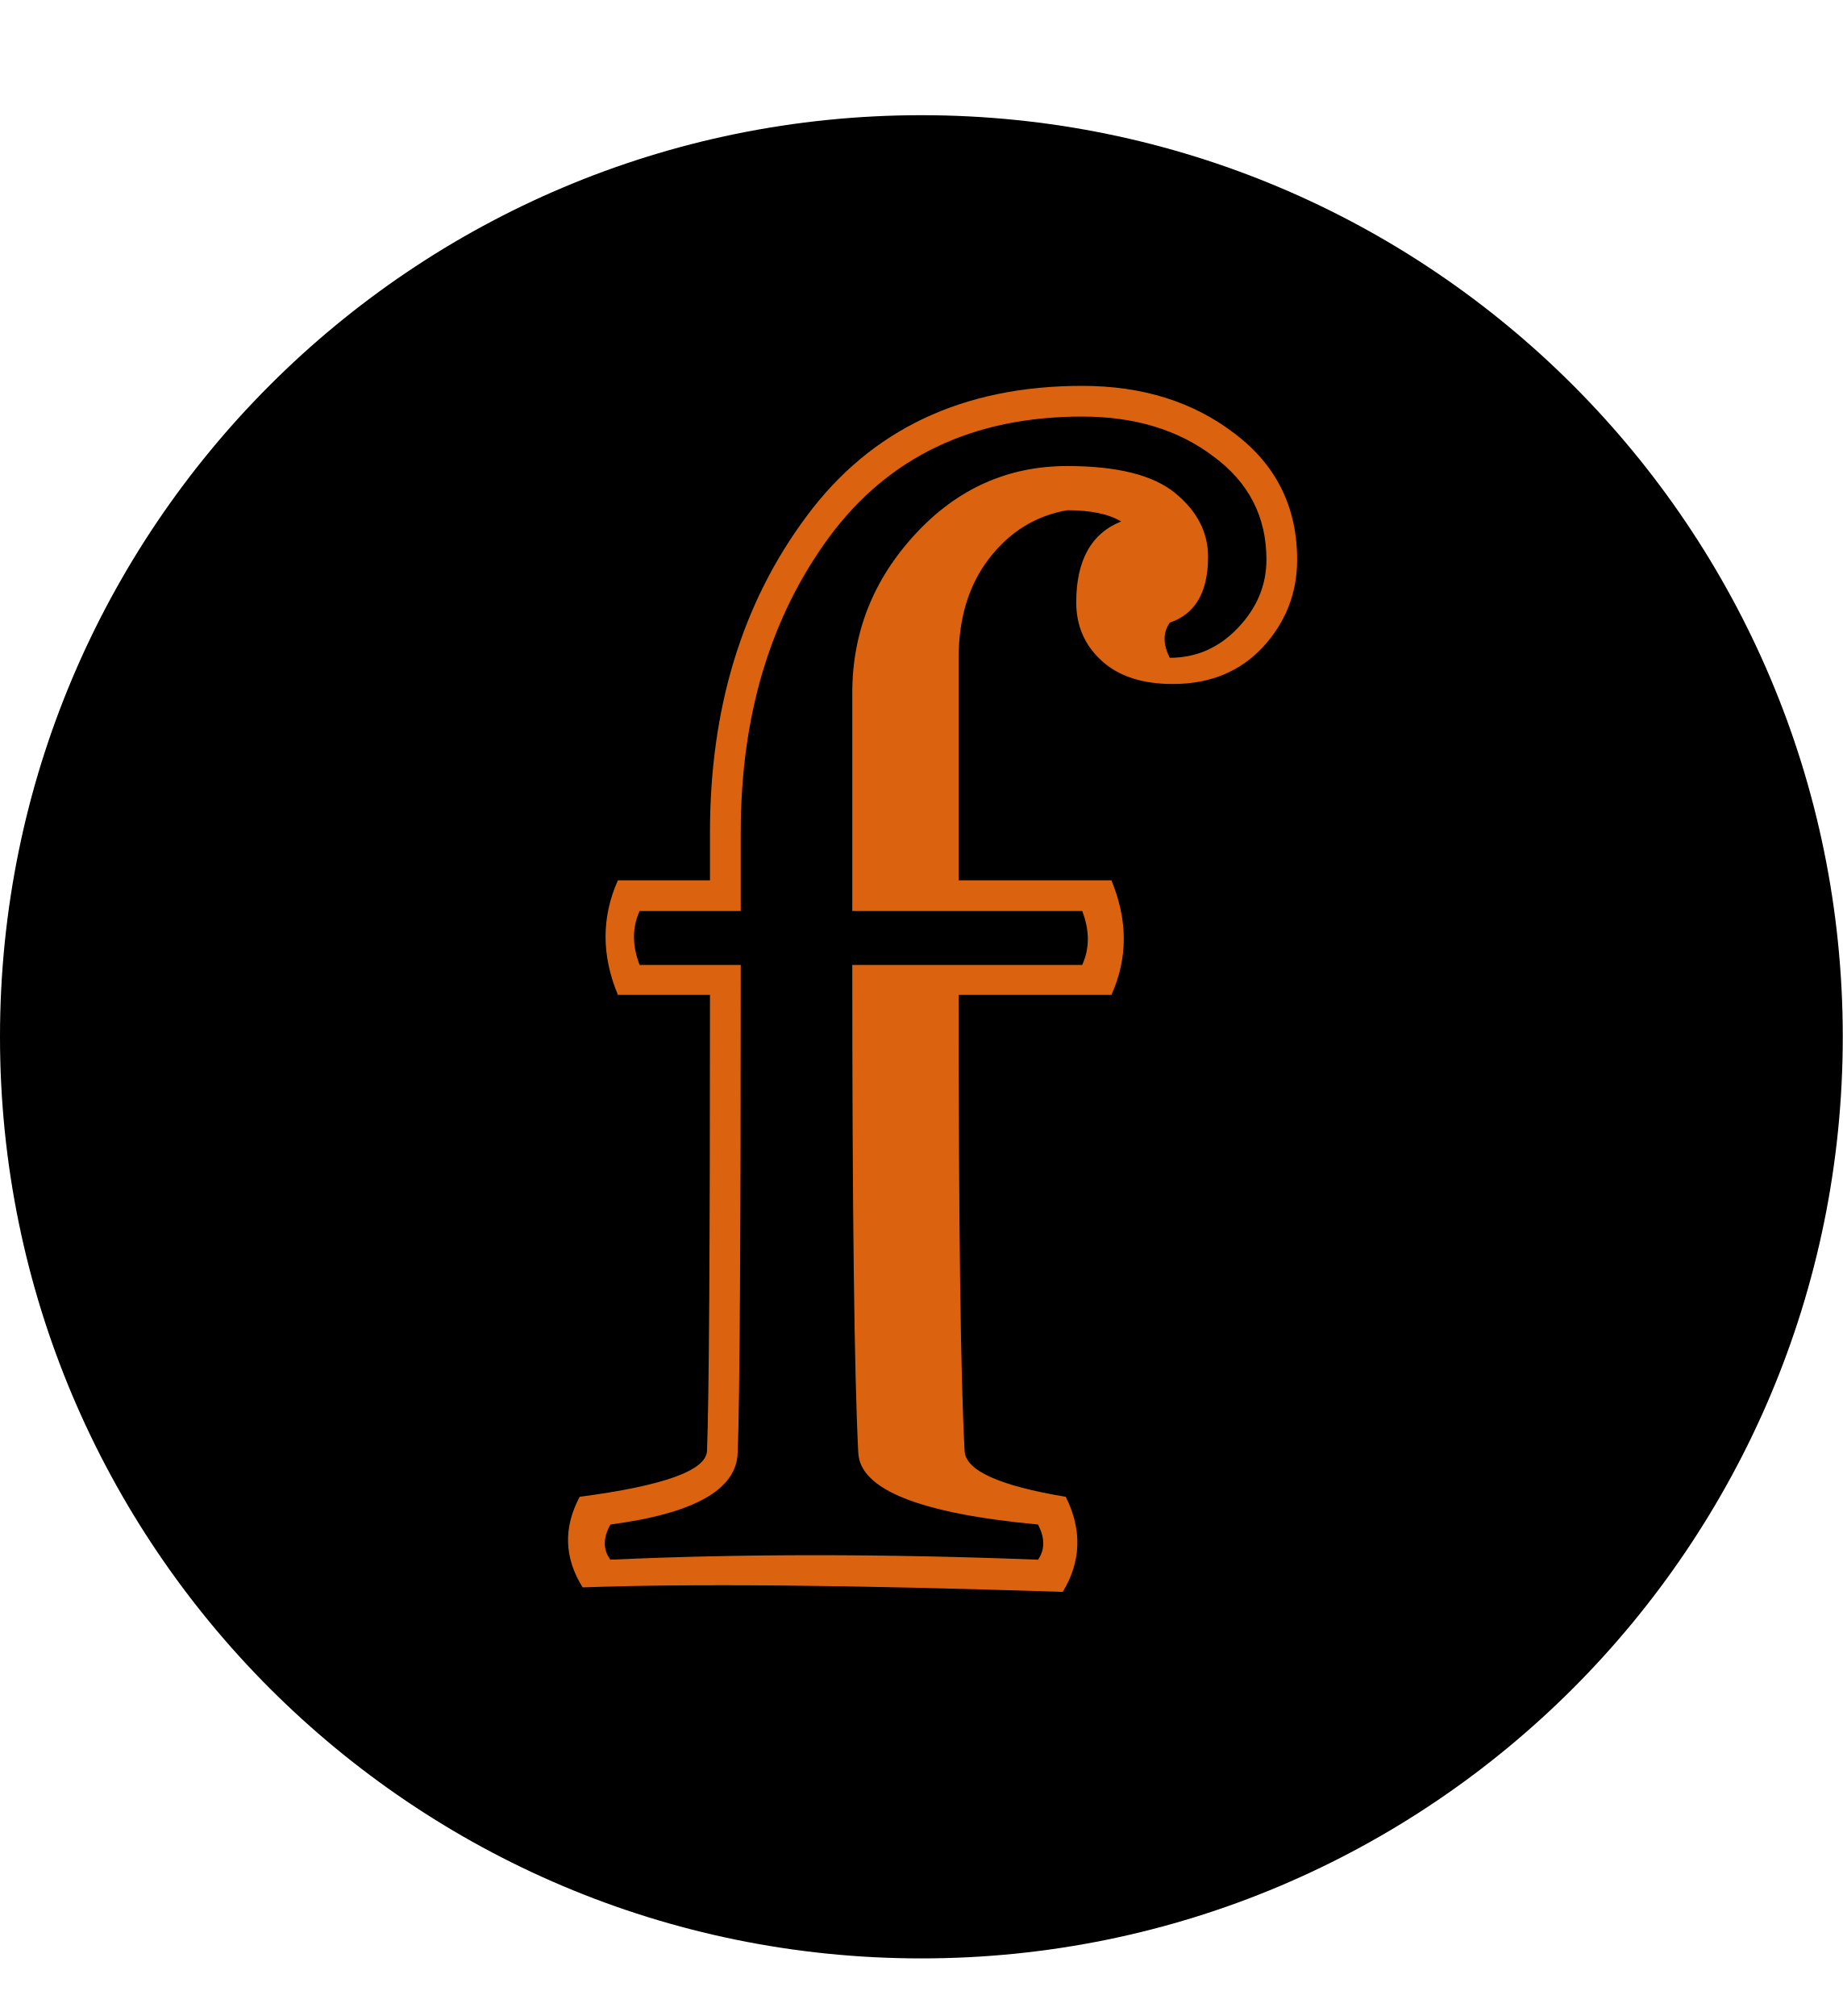
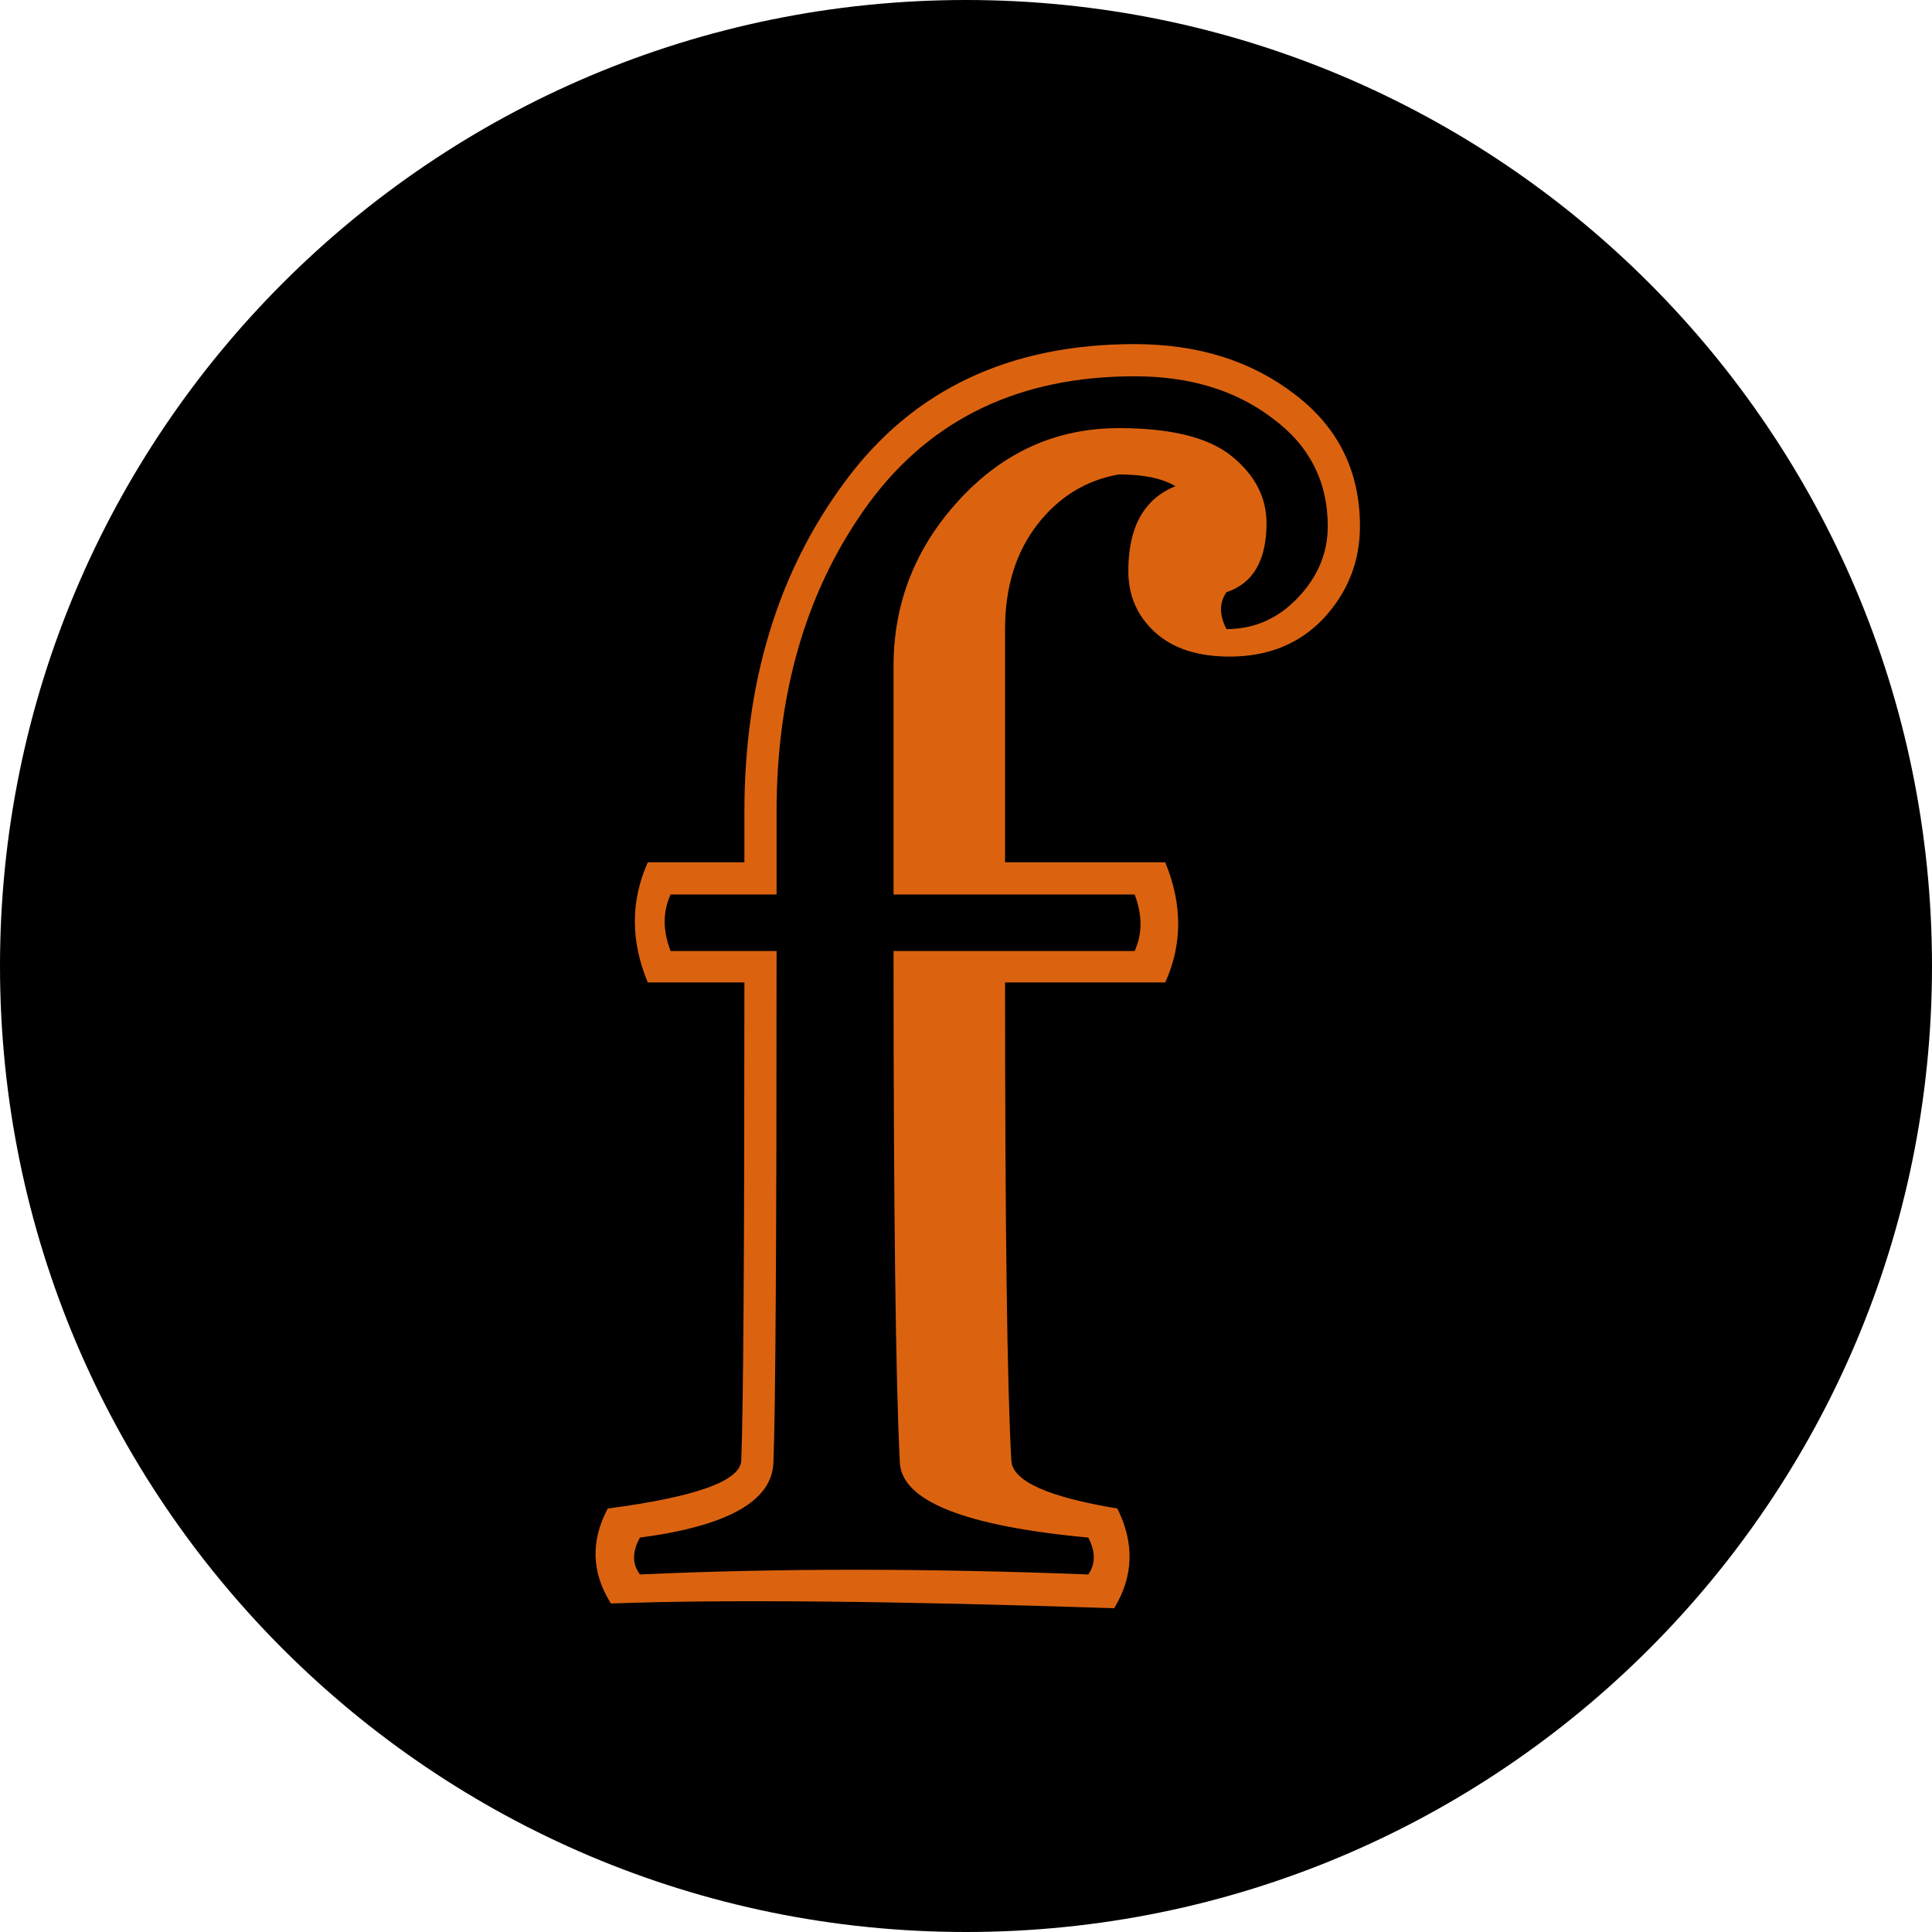
- <svg xmlns="http://www.w3.org/2000/svg" width="32" height="35" viewBox="0 0 32 35" fill="none">
-   <rect y="2" width="32" height="32" rx="16" fill="black" />
-   <path d="M16.751 25.192C16.768 25.53 17.354 25.795 18.507 25.986C18.793 26.558 18.775 27.108 18.455 27.637C14.778 27.516 12 27.49 10.118 27.559C9.798 27.048 9.78 26.523 10.066 25.986C11.523 25.795 12.26 25.53 12.277 25.192C12.312 24.334 12.329 21.694 12.329 17.272H10.73C10.444 16.587 10.444 15.924 10.73 15.283H12.329V14.45C12.329 12.291 12.889 10.462 14.007 8.962C15.125 7.454 16.721 6.699 18.793 6.699C19.842 6.699 20.726 6.977 21.446 7.532C22.165 8.078 22.525 8.806 22.525 9.716C22.525 10.297 22.326 10.805 21.927 11.238C21.528 11.663 21.008 11.875 20.366 11.875C19.837 11.875 19.426 11.741 19.131 11.472C18.836 11.203 18.689 10.865 18.689 10.458C18.689 9.729 18.949 9.261 19.469 9.053C19.252 8.923 18.94 8.858 18.533 8.858C17.986 8.953 17.536 9.231 17.18 9.69C16.825 10.15 16.647 10.726 16.647 11.42V15.283H19.3C19.586 15.976 19.586 16.639 19.3 17.272H16.647C16.647 21.321 16.682 23.961 16.751 25.192ZM18.533 8.091C19.4 8.091 20.024 8.247 20.405 8.559C20.787 8.871 20.978 9.24 20.978 9.664C20.978 10.28 20.756 10.661 20.314 10.809C20.193 10.982 20.193 11.186 20.314 11.42C20.774 11.42 21.168 11.247 21.498 10.9C21.827 10.553 21.992 10.159 21.992 9.716C21.992 8.971 21.684 8.373 21.069 7.922C20.462 7.462 19.703 7.232 18.793 7.232C16.894 7.232 15.429 7.93 14.397 9.326C13.374 10.722 12.863 12.43 12.863 14.45V15.816H11.107C10.977 16.102 10.977 16.414 11.107 16.752H12.863C12.863 21.538 12.845 24.36 12.81 25.218C12.793 25.86 12.056 26.276 10.6 26.467C10.47 26.701 10.47 26.905 10.6 27.078C12.871 26.974 15.346 26.974 18.025 27.078C18.147 26.905 18.147 26.701 18.025 26.467C15.971 26.276 14.93 25.86 14.904 25.218C14.835 23.866 14.8 21.044 14.8 16.752H18.793C18.923 16.466 18.923 16.154 18.793 15.816H14.8V12.031C14.8 10.982 15.164 10.063 15.893 9.274C16.621 8.485 17.501 8.091 18.533 8.091Z" fill="#DB6310" />
+ <svg xmlns="http://www.w3.org/2000/svg" width="64" height="64" viewBox="0 0 64 64" fill="none">
+   <rect width="64" height="64" rx="32" fill="black" />
+   <path d="M33.502 48.385C33.537 49.061 34.707 49.59 37.013 49.971C37.586 51.116 37.551 52.217 36.909 53.275C29.557 53.032 24 52.98 20.237 53.118C19.595 52.095 19.561 51.046 20.133 49.971C23.046 49.59 24.52 49.061 24.555 48.385C24.624 46.668 24.659 41.388 24.659 32.545H21.459C20.887 31.175 20.887 29.848 21.459 28.565H24.659V26.9C24.659 22.583 25.777 18.924 28.014 15.924C30.251 12.907 33.441 11.399 37.586 11.399C39.684 11.399 41.452 11.953 42.892 13.063C44.331 14.156 45.05 15.612 45.05 17.433C45.05 18.595 44.651 19.609 43.854 20.476C43.056 21.326 42.016 21.75 40.733 21.75C39.675 21.75 38.851 21.482 38.262 20.944C37.672 20.407 37.377 19.73 37.377 18.915C37.377 17.459 37.898 16.523 38.938 16.106C38.505 15.846 37.88 15.716 37.065 15.716C35.973 15.907 35.071 16.462 34.36 17.381C33.649 18.3 33.294 19.453 33.294 20.84V28.565H38.6C39.172 29.952 39.172 31.279 38.6 32.545H33.294C33.294 40.642 33.363 45.922 33.502 48.385ZM37.065 14.182C38.799 14.182 40.048 14.494 40.811 15.118C41.574 15.742 41.955 16.479 41.955 17.329C41.955 18.56 41.513 19.323 40.629 19.618C40.386 19.965 40.386 20.372 40.629 20.84C41.548 20.84 42.337 20.493 42.995 19.8C43.654 19.106 43.984 18.317 43.984 17.433C43.984 15.942 43.368 14.745 42.137 13.844C40.923 12.924 39.406 12.465 37.586 12.465C33.788 12.465 30.858 13.861 28.794 16.652C26.748 19.444 25.725 22.86 25.725 26.9V29.631H22.214C21.953 30.204 21.953 30.828 22.214 31.504H25.725C25.725 41.076 25.69 46.72 25.621 48.437C25.586 49.72 24.112 50.552 21.199 50.934C20.939 51.402 20.939 51.809 21.199 52.156C25.742 51.948 30.693 51.948 36.051 52.156C36.294 51.809 36.294 51.402 36.051 50.934C31.941 50.552 29.86 49.72 29.808 48.437C29.67 45.732 29.6 40.087 29.6 31.504H37.586C37.846 30.932 37.846 30.308 37.586 29.631H29.6V22.063C29.6 19.965 30.329 18.126 31.785 16.549C33.242 14.971 35.002 14.182 37.065 14.182Z" fill="#DB6310" />
</svg>
